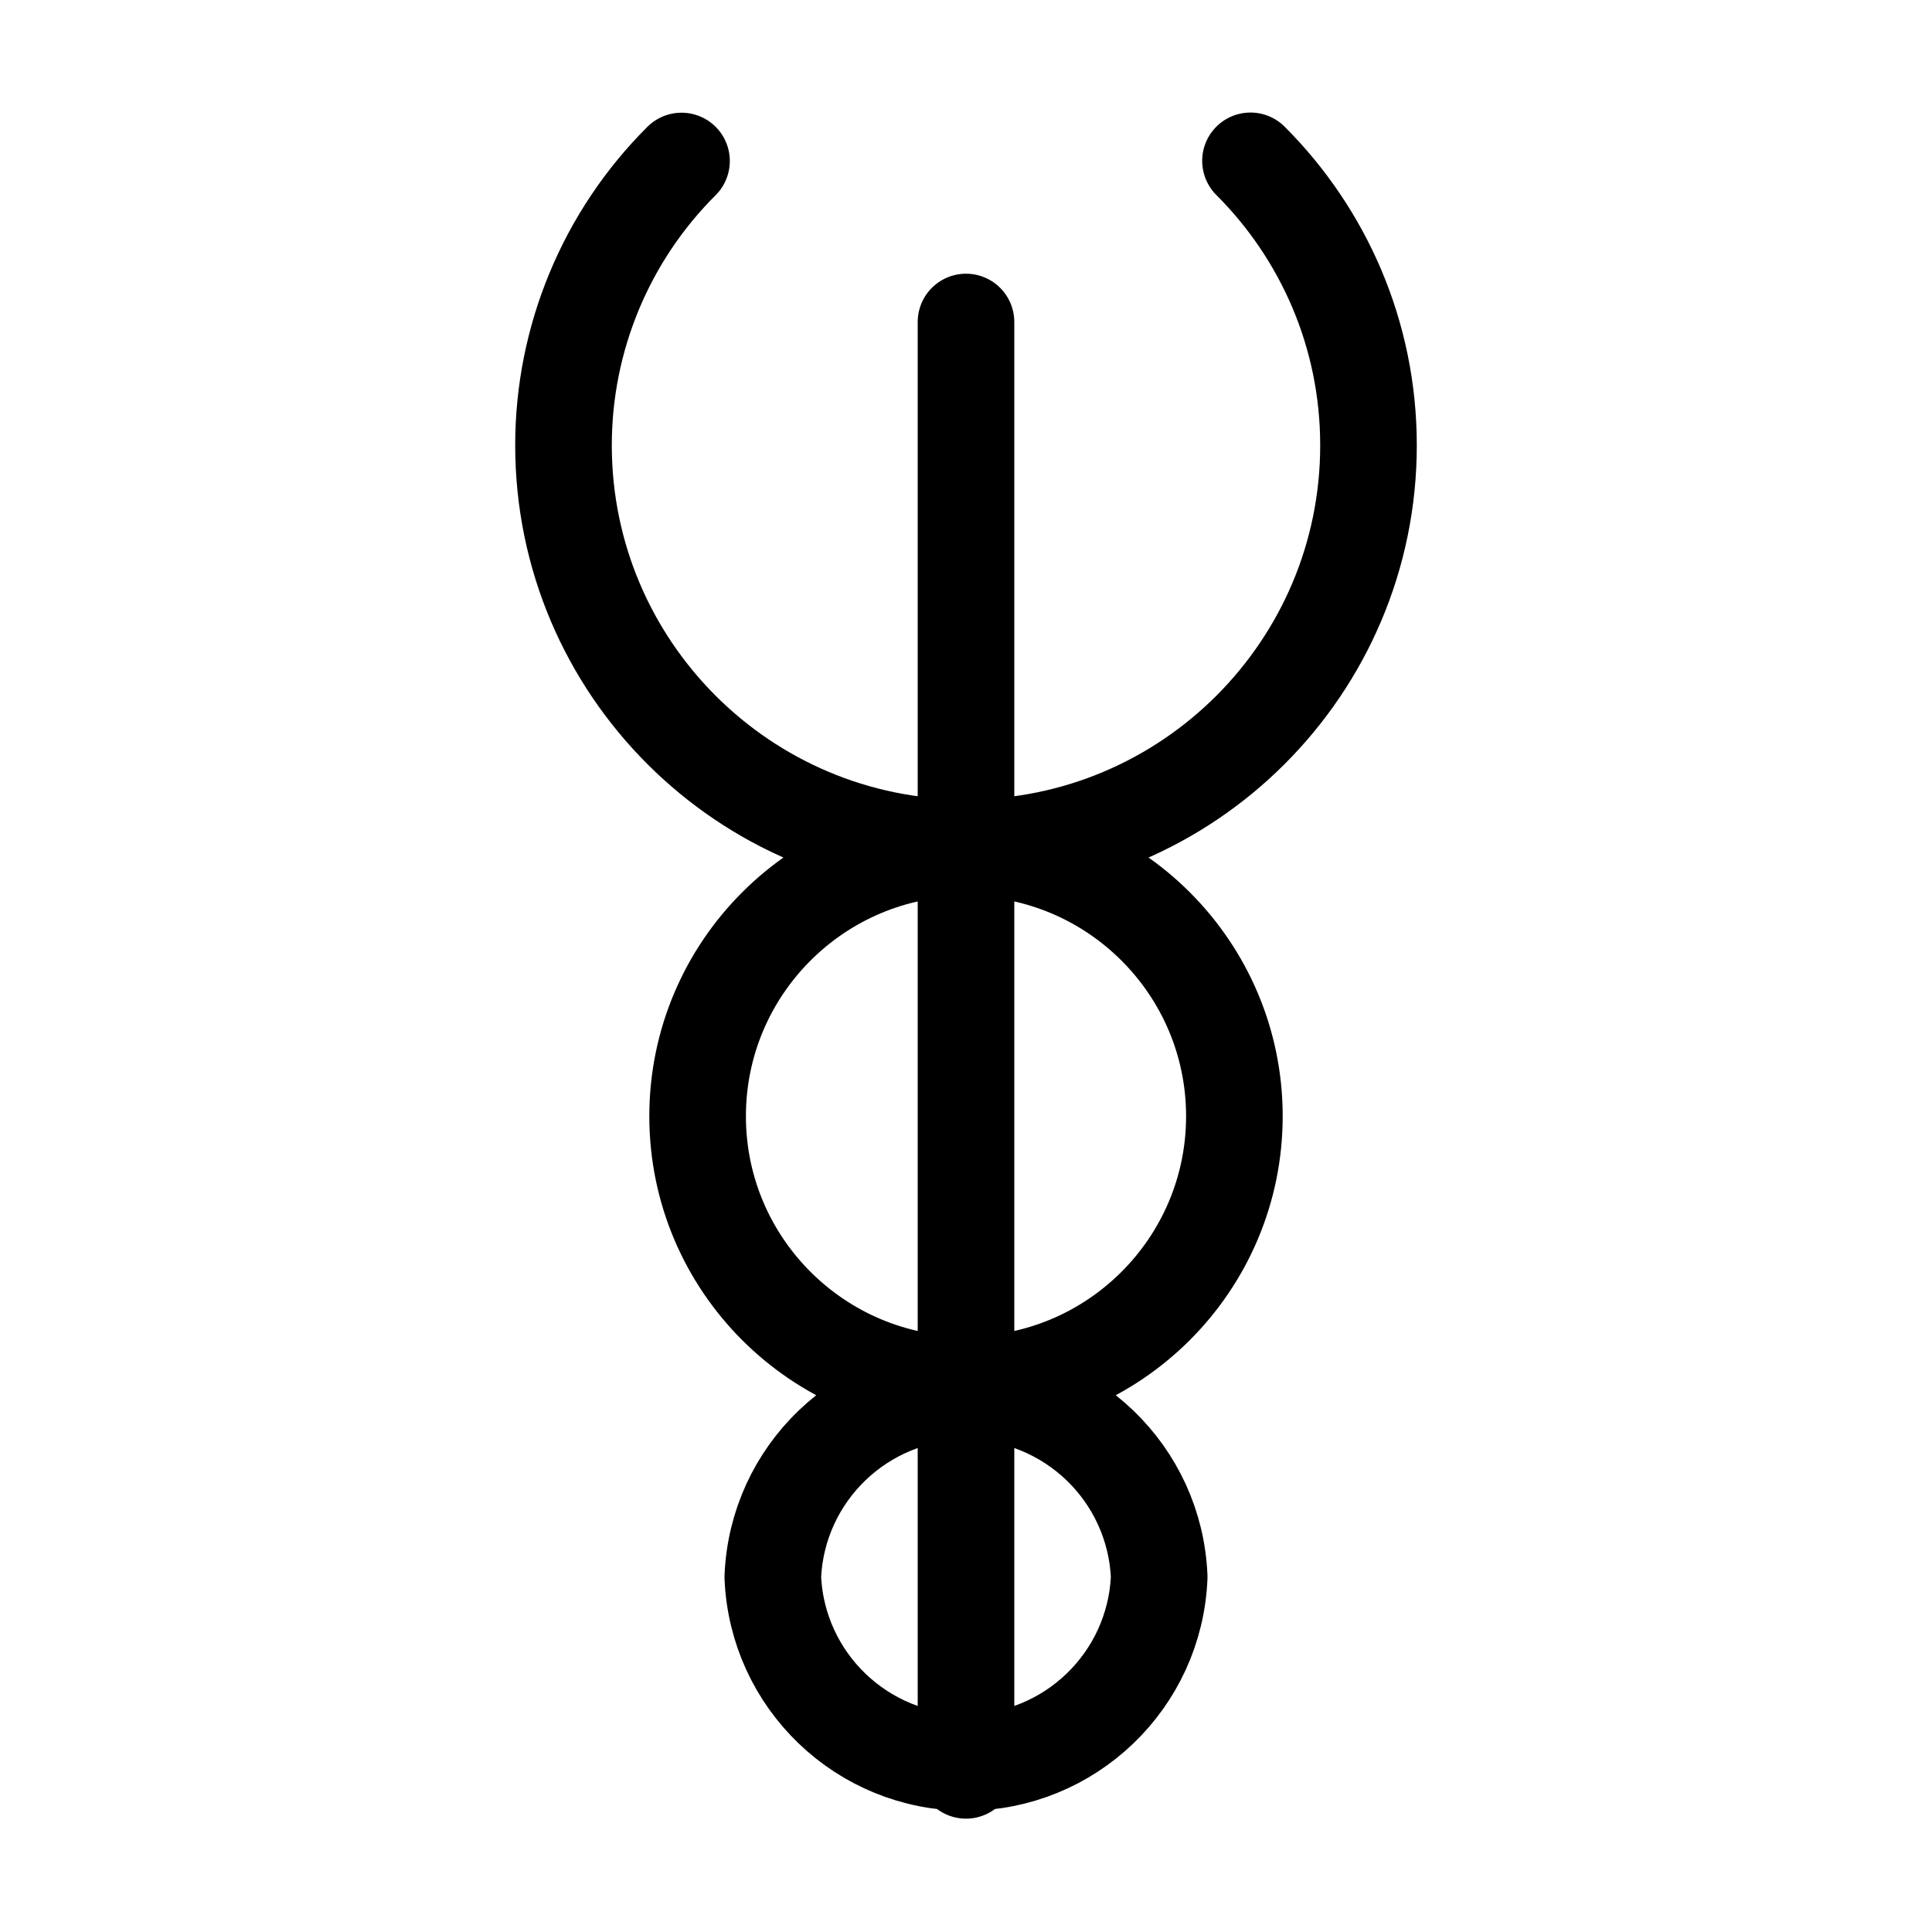
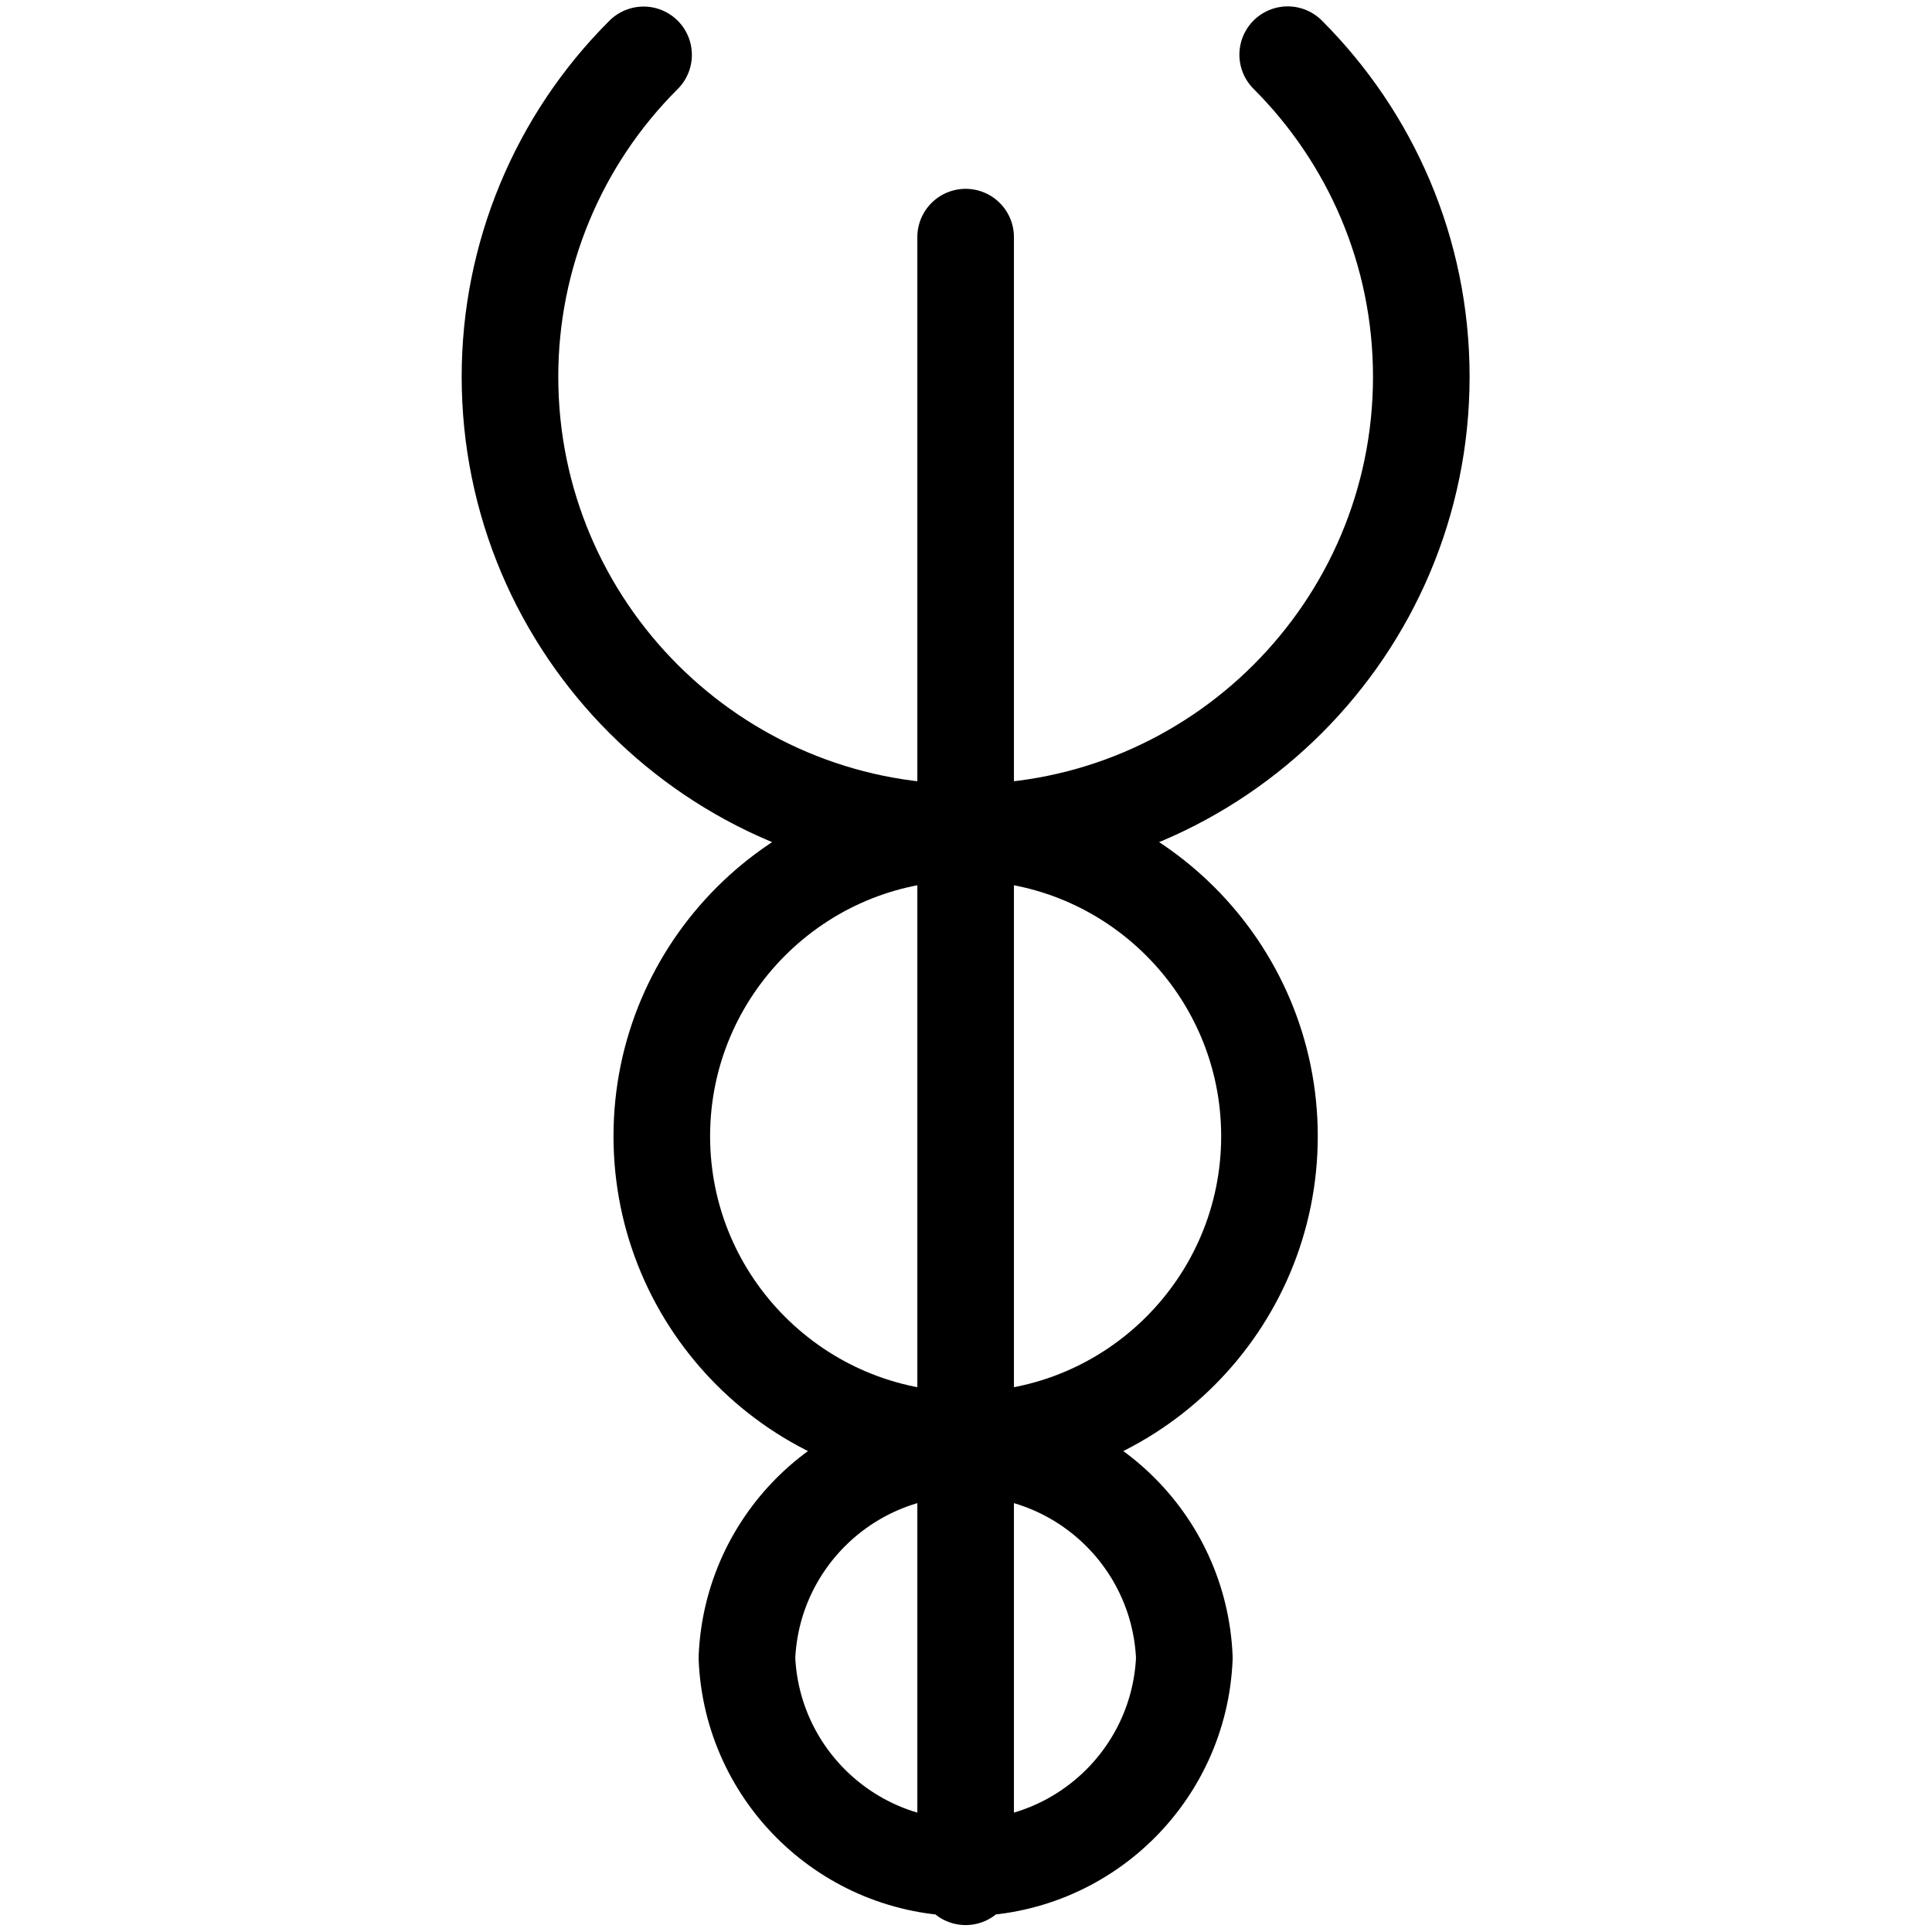
- <svg xmlns="http://www.w3.org/2000/svg" width="16" height="16" viewBox="0 0 12 12">
-   <path style="fill:none;stroke:#000;stroke-width:.6;stroke-linecap:round;stroke-linejoin:round;stroke-miterlimit:10;stroke-dasharray:none;stroke-opacity:1" d="M7.667 6.933c0-.92-.748-1.667-1.667-1.667-.92 0-1.667.748-1.667 1.667 0 .92.748 1.667 1.667 1.667.92 0 1.667-.748 1.667-1.667zM7.2 9.795a1.201 1.201 0 0 0-2.4 0 1.201 1.201 0 0 0 2.4 0zM4.233 1A2.492 2.492 0 0 0 3.5 2.766c0 1.38 1.121 2.5 2.5 2.5s2.5-1.12 2.5-2.5c0-.69-.28-1.314-.733-1.767M6 10.996V2" />
+ <svg xmlns="http://www.w3.org/2000/svg" width="16" height="16" viewBox="0.702 0.699 10.6 10.6">
+   <path style="fill:none;stroke:currentColor;stroke-width:0.53;stroke-linecap:round;stroke-linejoin:round" d="M7.667 6.933c0-.92-.748-1.667-1.667-1.667-.92 0-1.667.748-1.667 1.667 0 .92.748 1.667 1.667 1.667.92 0 1.667-.748 1.667-1.667zM7.2 9.795a1.201 1.201 0 0 0-2.4 0 1.201 1.201 0 0 0 2.4 0zM4.233 1A2.492 2.492 0 0 0 3.5 2.766c0 1.38 1.121 2.5 2.5 2.5s2.5-1.12 2.5-2.5c0-.69-.28-1.314-.733-1.767M6 10.996V2" />
</svg>
